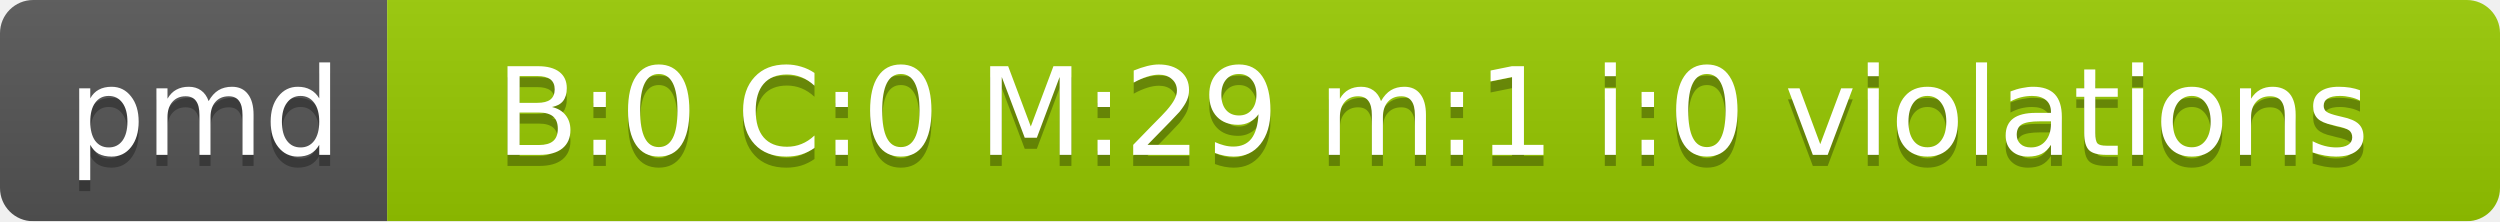
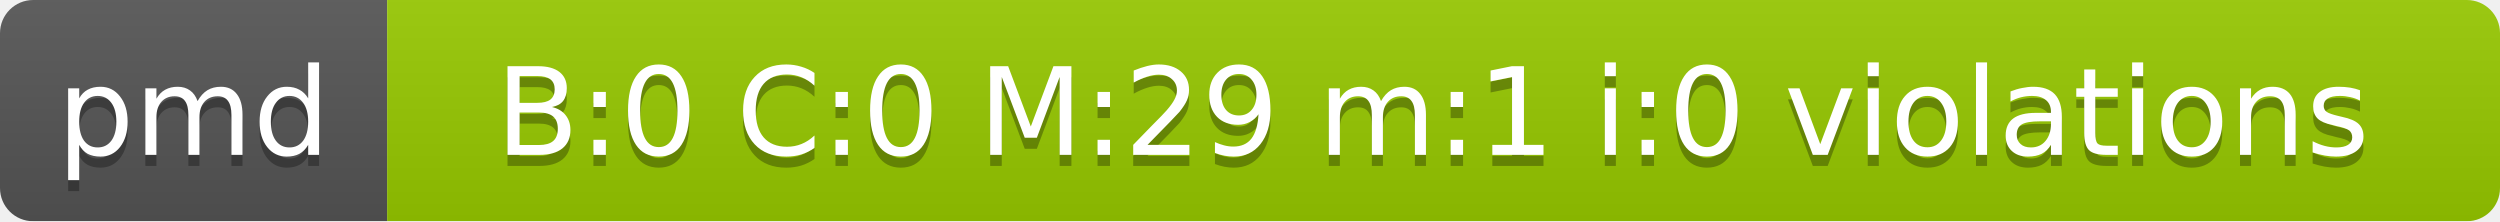
<svg xmlns="http://www.w3.org/2000/svg" width="226" height="20">
  <linearGradient id="b" x2="0" y2="100%">
    <stop offset="0" stop-color="#bbb" stop-opacity=".1" />
    <stop offset="1" stop-opacity=".1" />
  </linearGradient>
  <mask id="a">
    <rect width="226" height="20" rx="3" fill="#fff" />
  </mask>
  <g mask="url(#a)">
    <path fill="#555" d="M0 0h35v20H0z" />
    <path fill="#97CA00" d="M35 0h191v20H35z" />
    <path fill="url(#b)" d="M0 0h226v20H0z" />
  </g>
  <g fill="#fff" text-anchor="middle" font-family="DejaVu Sans,Verdana,Geneva,sans-serif" font-size="11">
-     <text x="18.5" y="15" fill="#010101" fill-opacity=".3">pmd</text>
-     <text x="18.5" y="14">pmd</text>
+     <text x="17.5" y="15" fill="#010101" fill-opacity=".3">pmd</text>
+     <text x="17.5" y="14">pmd</text>
    <text x="129.5" y="15" fill="#010101" fill-opacity=".3">B:0 C:0 M:29 m:1 i:0 violations</text>
    <text x="129.5" y="14">B:0 C:0 M:29 m:1 i:0 violations</text>
  </g>
</svg>
